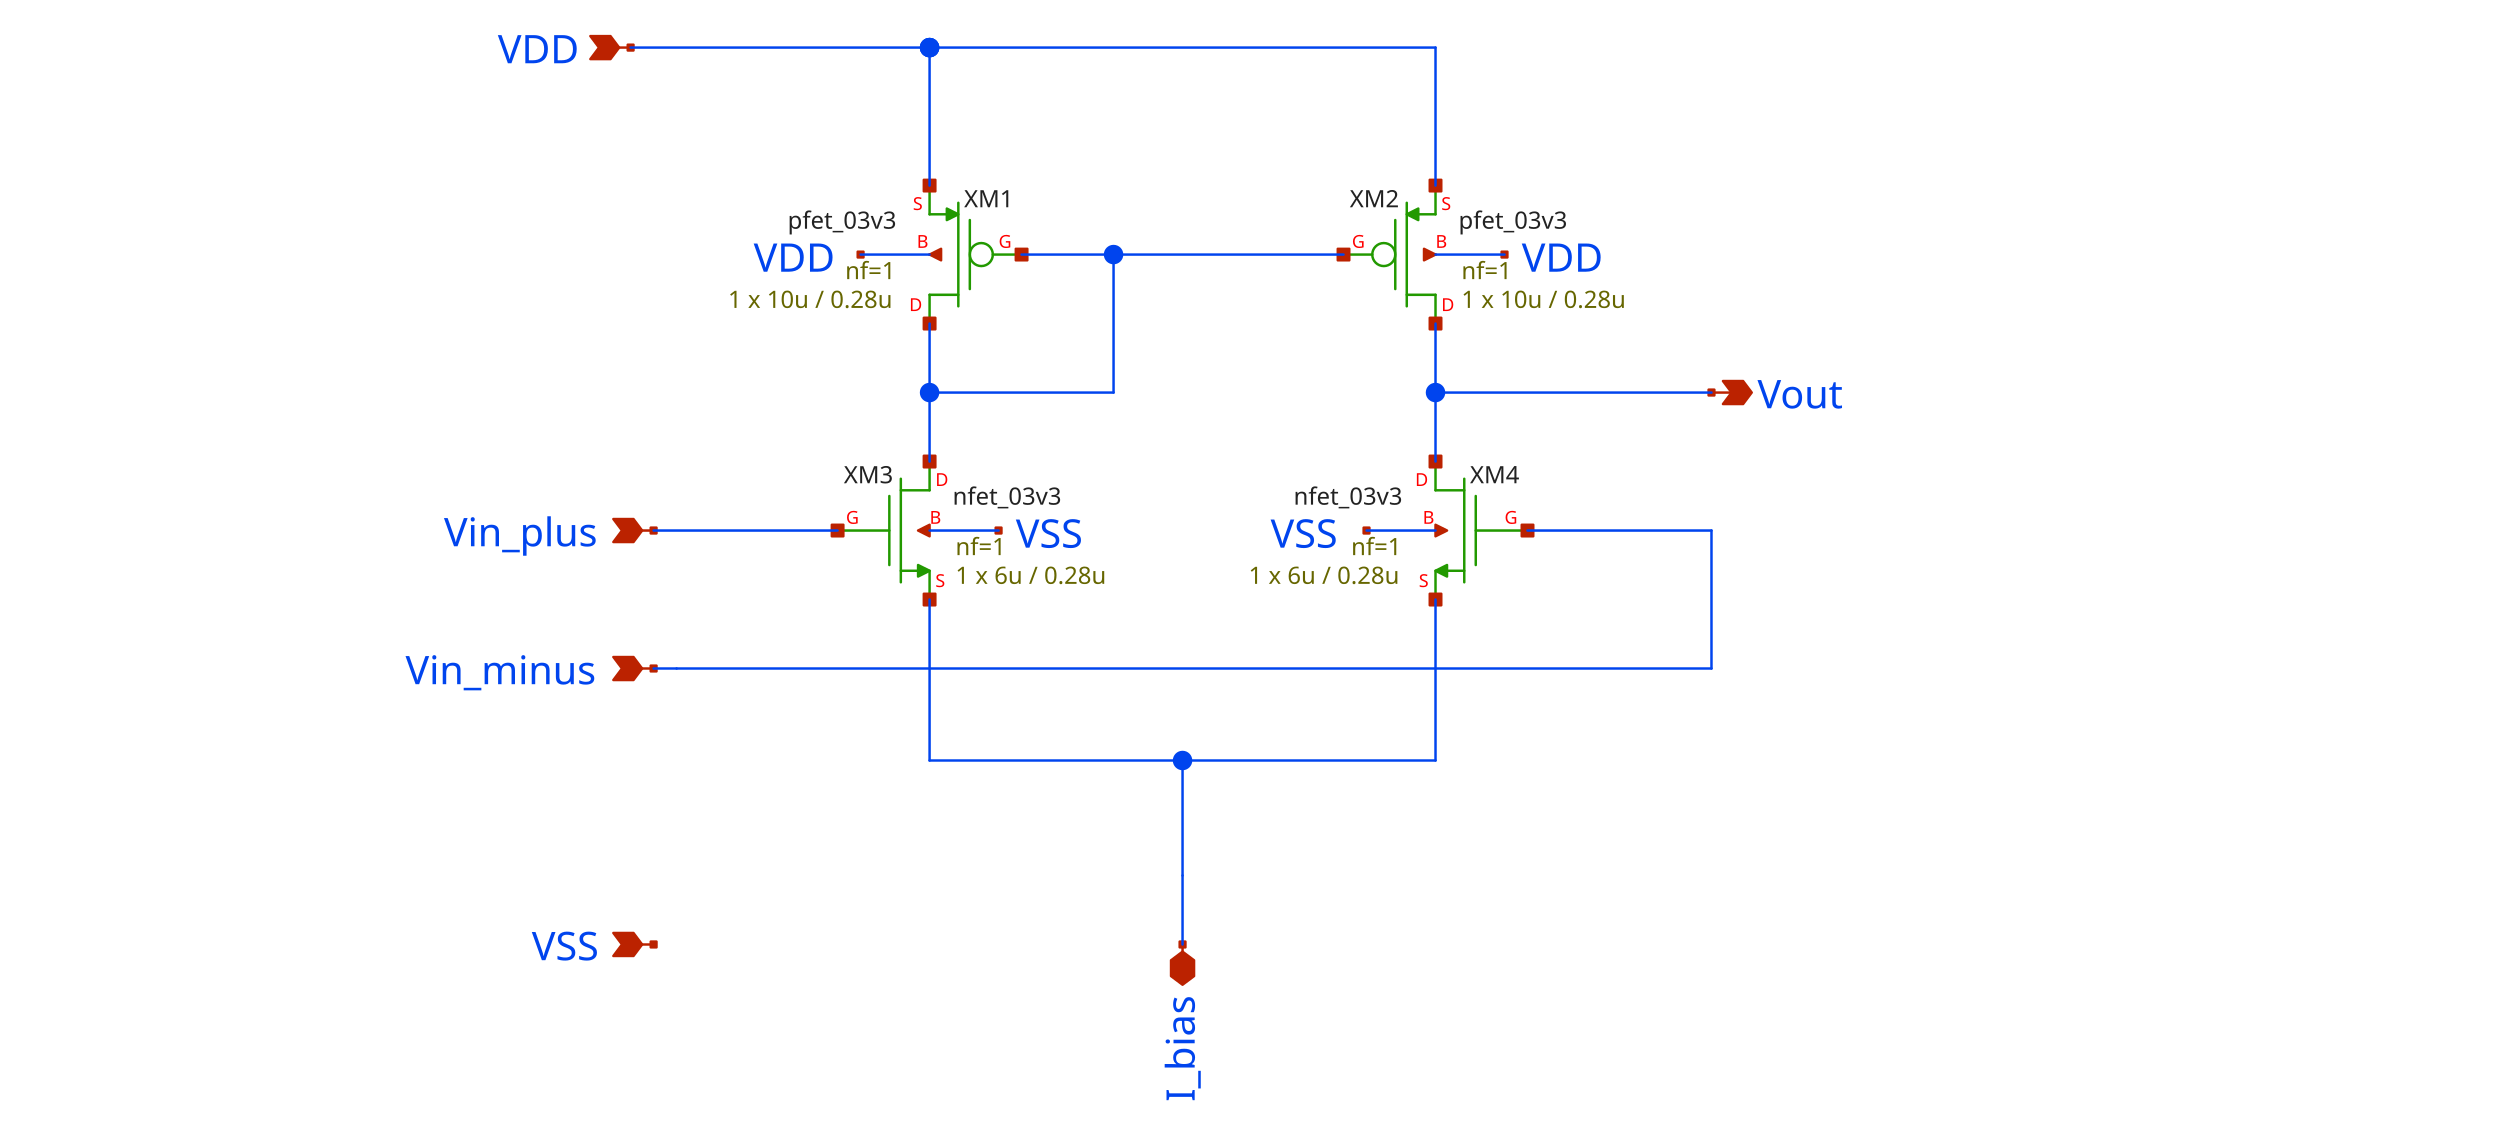
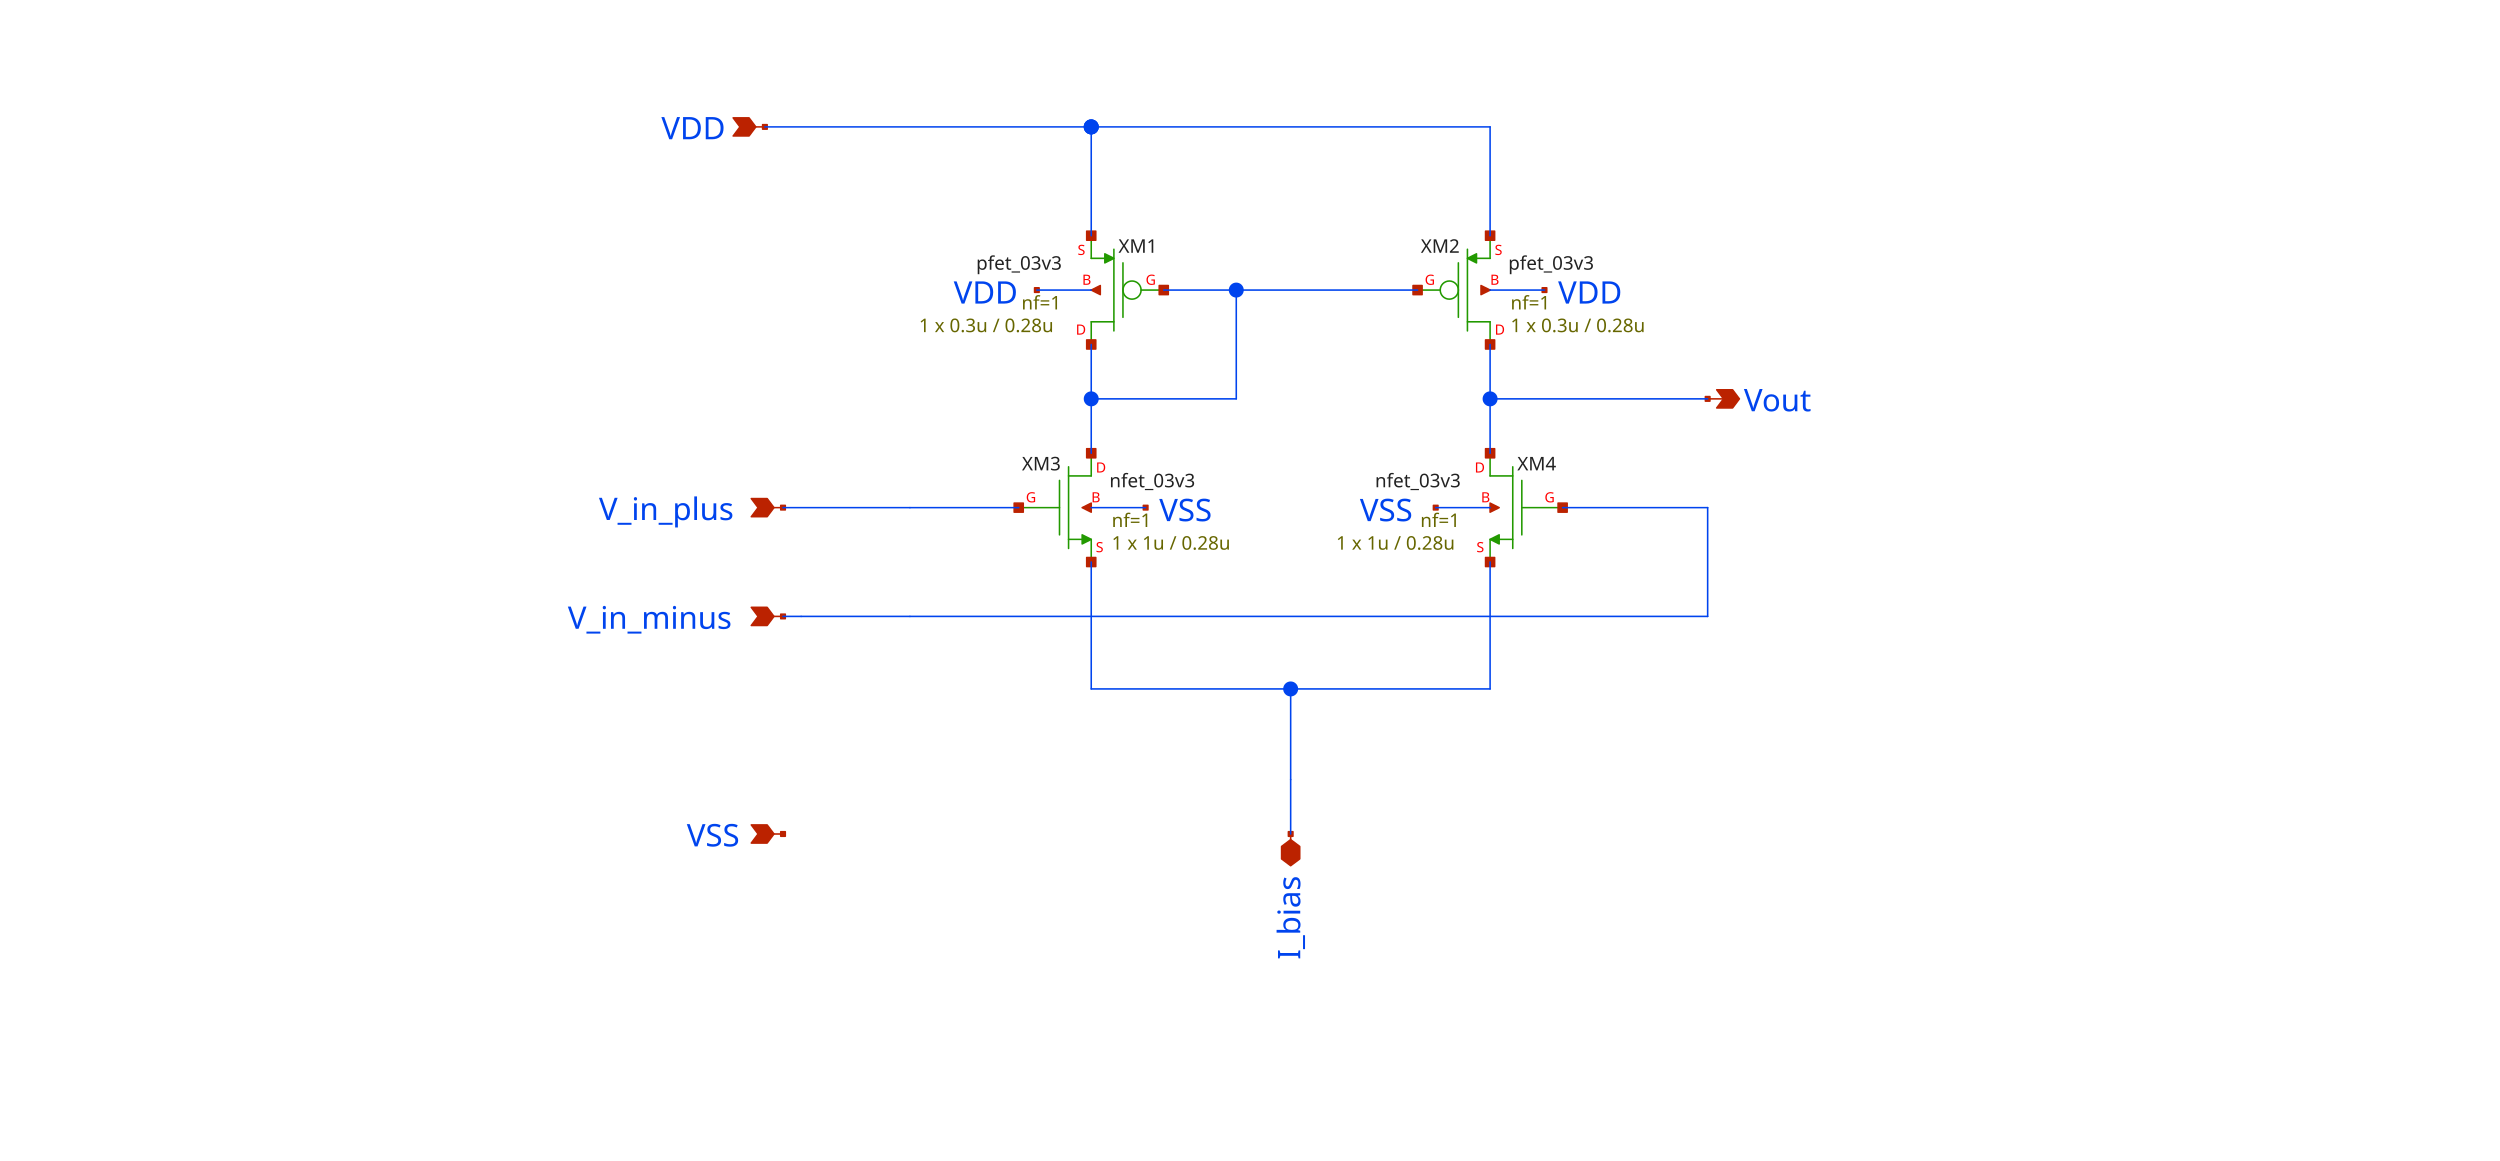
- <svg xmlns="http://www.w3.org/2000/svg" width="1366" height="619" version="1.1">
+ <svg xmlns="http://www.w3.org/2000/svg" width="1366" height="634" version="1.1">
  <style type="text/css">
.l0{
  fill: #ffffff;
  stroke: #ffffff;
  stroke-linecap:round;
  stroke-linejoin:round;
-   stroke-width: 1.357;
+   stroke-width: 0.864;
}
.l1{
  fill: #0044ee;
  stroke: #0044ee;
  stroke-linecap:round;
  stroke-linejoin:round;
-   stroke-width: 1.357;
+   stroke-width: 0.864;
}
.l2{
  fill: #aaaaaa; fill-opacity: 0.2;
  stroke: #aaaaaa;
  stroke-linecap:round;
  stroke-linejoin:round;
-   stroke-width: 1.357;
+   stroke-width: 0.864;
}
.l3{
-   fill: #222222; fill-opacity: 0.5;
+   fill: #222222;
  stroke: #222222;
  stroke-linecap:round;
  stroke-linejoin:round;
-   stroke-width: 1.357;
+   stroke-width: 0.864;
}
.l4{
  fill: #229900;
  stroke: #229900;
  stroke-linecap:round;
  stroke-linejoin:round;
-   stroke-width: 1.357;
+   stroke-width: 0.864;
}
.l5{
  fill: #bb2200;
  stroke: #bb2200;
  stroke-linecap:round;
  stroke-linejoin:round;
-   stroke-width: 1.357;
+   stroke-width: 0.864;
}
.l6{
-   fill: #00ccee; fill-opacity: 0.5;
+   fill: #00ccee;
  stroke: #00ccee;
  stroke-linecap:round;
  stroke-linejoin:round;
-   stroke-width: 1.357;
+   stroke-width: 0.864;
}
.l7{
-   fill: #ff0000; fill-opacity: 0.5;
+   fill: #ff0000;
  stroke: #ff0000;
  stroke-linecap:round;
  stroke-linejoin:round;
-   stroke-width: 1.357;
+   stroke-width: 0.864;
}
.l8{
-   fill: #888800; fill-opacity: 0.5;
+   fill: #888800;
  stroke: #888800;
  stroke-linecap:round;
  stroke-linejoin:round;
-   stroke-width: 1.357;
+   stroke-width: 0.864;
}
.l9{
-   fill: #00aaaa; fill-opacity: 0.5;
+   fill: #00aaaa;
  stroke: #00aaaa;
  stroke-linecap:round;
  stroke-linejoin:round;
-   stroke-width: 1.357;
+   stroke-width: 0.864;
}
.l10{
  fill: #880088;
  stroke: #880088;
  stroke-linecap:round;
  stroke-linejoin:round;
-   stroke-width: 1.357;
+   stroke-width: 0.864;
}
.l11{
-   fill: #00ff00; fill-opacity: 0.5;
+   fill: #00ff00;
  stroke: #00ff00;
  stroke-linecap:round;
  stroke-linejoin:round;
-   stroke-width: 1.357;
+   stroke-width: 0.864;
}
.l12{
-   fill: #0000cc; fill-opacity: 0.5;
+   fill: #0000cc;
  stroke: #0000cc;
  stroke-linecap:round;
  stroke-linejoin:round;
-   stroke-width: 1.357;
+   stroke-width: 0.864;
}
.l13{
-   fill: #666600; fill-opacity: 0.5;
+   fill: #666600;
  stroke: #666600;
  stroke-linecap:round;
  stroke-linejoin:round;
-   stroke-width: 1.357;
+   stroke-width: 0.864;
}
.l14{
  fill: #557755; fill-opacity: 0.2;
  stroke: #557755;
  stroke-linecap:round;
  stroke-linejoin:round;
-   stroke-width: 1.357;
+   stroke-width: 0.864;
}
.l15{
-   fill: #aa2222; fill-opacity: 0.5;
+   fill: #aa2222;
  stroke: #aa2222;
  stroke-linecap:round;
  stroke-linejoin:round;
-   stroke-width: 1.357;
+   stroke-width: 0.864;
}
.l16{
-   fill: #7ccc40; fill-opacity: 0.5;
+   fill: #7ccc40;
  stroke: #7ccc40;
  stroke-linecap:round;
  stroke-linejoin:round;
-   stroke-width: 1.357;
+   stroke-width: 0.864;
}
.l17{
  fill: #00ffcc; fill-opacity: 0.2;
  stroke: #00ffcc;
  stroke-linecap:round;
  stroke-linejoin:round;
-   stroke-width: 1.357;
+   stroke-width: 0.864;
}
.l18{
-   fill: #ce0097; fill-opacity: 0.5;
+   fill: #ce0097;
  stroke: #ce0097;
  stroke-linecap:round;
  stroke-linejoin:round;
-   stroke-width: 1.357;
+   stroke-width: 0.864;
}
.l19{
  fill: #d2d46b; fill-opacity: 0.2;
  stroke: #d2d46b;
  stroke-linecap:round;
  stroke-linejoin:round;
-   stroke-width: 1.357;
+   stroke-width: 0.864;
}
.l20{
  fill: #ef6158; fill-opacity: 0.2;
  stroke: #ef6158;
  stroke-linecap:round;
  stroke-linejoin:round;
-   stroke-width: 1.357;
+   stroke-width: 0.864;
}
.l21{
  fill: #fdb200; fill-opacity: 0.2;
  stroke: #fdb200;
  stroke-linecap:round;
  stroke-linejoin:round;
-   stroke-width: 1.357;
+   stroke-width: 0.864;
}
text {font-family: Sans-Serif;}
</style>
-   <rect class="l0" x="0" y="0" width="1366" height="619" />
-   <text fill="#0044ee" xml:space="preserve" font-size="21.563" transform="translate(272.008, 34.586)">VDD</text>
-   <text fill="#0044ee" xml:space="preserve" font-size="21.563" transform="translate(242.573, 298.465)">Vin_plus</text>
-   <text fill="#0044ee" xml:space="preserve" font-size="21.563" transform="translate(221.573, 373.859)">Vin_minus</text>
-   <text fill="#0044ee" xml:space="preserve" font-size="21.563" transform="translate(960.285, 223.071)">Vout</text>
-   <text fill="#0044ee" xml:space="preserve" font-size="21.563" transform="translate(652.771, 601.998) rotate(270)">I_bias</text>
-   <text fill="#0044ee" xml:space="preserve" font-size="21.563" transform="translate(411.8, 148.462)">VDD</text>
-   <text fill="#0044ee" xml:space="preserve" font-size="21.563" transform="translate(290.573, 524.647)">VSS</text>
-   <text fill="#0044ee" xml:space="preserve" font-size="21.563" transform="translate(694.245, 299.25)">VSS</text>
-   <text fill="#0044ee" xml:space="preserve" font-size="21.563" transform="translate(555.043, 299.25)">VSS</text>
-   <text fill="#0044ee" xml:space="preserve" font-size="21.563" transform="translate(831.487, 148.462)">VDD</text>
-   <text fill="#222222" xml:space="preserve" font-size="13.068" transform="translate(461.073, 264.05)">XM3</text>
-   <text fill="#ff0000" xml:space="preserve" font-size="9.801" transform="translate(511.063, 320.77)">S</text>
-   <text fill="#ff0000" xml:space="preserve" font-size="9.801" transform="translate(511.063, 265.548)">D</text>
-   <text fill="#ff0000" xml:space="preserve" font-size="9.801" transform="translate(507.922, 286.215)">B</text>
-   <text fill="#ff0000" xml:space="preserve" font-size="9.801" transform="translate(462.225, 286.215)">G</text>
-   <text fill="#222222" xml:space="preserve" font-size="13.068" transform="translate(520.487, 275.763)">nfet_03v3</text>
-   <text fill="#666600" xml:space="preserve" font-size="13.068" transform="translate(522.058, 319.025)">1 x 6u / 0.28u</text>
-   <text fill="#666600" xml:space="preserve" font-size="13.068" transform="translate(522.058, 303.318)">nf=1</text>
-   <text fill="#222222" xml:space="preserve" font-size="13.068" transform="translate(803.215, 264.05)">XM4</text>
-   <text fill="#ff0000" xml:space="preserve" font-size="9.801" transform="translate(775.225, 320.77)">S</text>
-   <text fill="#ff0000" xml:space="preserve" font-size="9.801" transform="translate(773.225, 265.548)">D</text>
-   <text fill="#ff0000" xml:space="preserve" font-size="9.801" transform="translate(777.366, 286.215)">B</text>
-   <text fill="#ff0000" xml:space="preserve" font-size="9.801" transform="translate(822.063, 286.215)">G</text>
-   <text fill="#222222" xml:space="preserve" font-size="13.068" transform="translate(706.8, 275.763)">nfet_03v3</text>
-   <text fill="#666600" xml:space="preserve" font-size="13.068" transform="translate(682.23, 319.025)">1 x 6u / 0.28u</text>
-   <text fill="#666600" xml:space="preserve" font-size="13.068" transform="translate(738.23, 303.318)">nf=1</text>
-   <text fill="#ff0000" xml:space="preserve" font-size="9.801" transform="translate(496.78, 169.982)">D</text>
-   <text fill="#ff0000" xml:space="preserve" font-size="9.801" transform="translate(498.78, 114.761)">S</text>
-   <text fill="#ff0000" xml:space="preserve" font-size="9.801" transform="translate(500.922, 135.427)">B</text>
-   <text fill="#ff0000" xml:space="preserve" font-size="9.801" transform="translate(545.619, 135.427)">G</text>
-   <text fill="#222222" xml:space="preserve" font-size="13.068" transform="translate(430.356, 124.975)">pfet_03v3</text>
-   <text fill="#666600" xml:space="preserve" font-size="13.068" transform="translate(397.785, 168.237)">1 x 10u / 0.28u</text>
-   <text fill="#666600" xml:space="preserve" font-size="13.068" transform="translate(461.785, 152.53)">nf=1</text>
-   <text fill="#222222" xml:space="preserve" font-size="13.068" transform="translate(526.77, 113.262)">XM1</text>
-   <text fill="#ff0000" xml:space="preserve" font-size="9.801" transform="translate(787.508, 169.982)">D</text>
-   <text fill="#ff0000" xml:space="preserve" font-size="9.801" transform="translate(787.508, 114.761)">S</text>
-   <text fill="#ff0000" xml:space="preserve" font-size="9.801" transform="translate(784.366, 135.427)">B</text>
-   <text fill="#ff0000" xml:space="preserve" font-size="9.801" transform="translate(738.669, 135.427)">G</text>
-   <text fill="#222222" xml:space="preserve" font-size="13.068" transform="translate(796.932, 124.975)">pfet_03v3</text>
-   <text fill="#666600" xml:space="preserve" font-size="13.068" transform="translate(798.502, 168.237)">1 x 10u / 0.28u</text>
-   <text fill="#666600" xml:space="preserve" font-size="13.068" transform="translate(798.502, 152.53)">nf=1</text>
-   <text fill="#222222" xml:space="preserve" font-size="13.068" transform="translate(737.518, 113.262)">XM2</text>
-   <path class="l4" d="M492.215 261.608L492.215 318.154" />
-   <path class="l4" d="M457.659 289.881L485.932 289.881" />
-   <path class="l4" d="M507.922 252.184L507.922 267.891" />
-   <path class="l4" d="M507.922 311.871L507.922 327.578" />
-   <path class="l4" d="M485.932 271.032L485.932 308.729" />
-   <path class="l4" d="M492.215 267.891L507.922 267.891" />
-   <path class="l4" d="M492.215 311.871L501.639 311.871" />
-   <path class="l4" d="M501.639 308.729L507.922 311.871L501.639 315.012L501.639 308.729" />
-   <path class="l4" d="M800.073 261.608L800.073 318.154" />
-   <path class="l4" d="M806.356 289.881L834.629 289.881" />
-   <path class="l4" d="M784.366 252.184L784.366 267.891" />
-   <path class="l4" d="M784.366 311.871L784.366 327.578" />
-   <path class="l4" d="M806.356 271.032L806.356 308.729" />
-   <path class="l4" d="M784.366 267.891L800.073 267.891" />
-   <path class="l4" d="M790.649 311.871L800.073 311.871" />
-   <path class="l4" d="M790.649 308.729L784.366 311.871L790.649 315.012L790.649 308.729" />
-   <path class="l4" d="M523.629 110.82L523.629 167.366" />
-   <path class="l4" d="M507.922 101.396L507.922 117.103" />
-   <path class="l4" d="M507.922 161.083L507.922 176.79" />
-   <path class="l4" d="M529.912 120.244L529.912 157.941" />
-   <path class="l4" d="M507.922 161.083L523.629 161.083" />
-   <path class="l4" d="M507.922 117.103L517.346 117.103" />
-   <path class="l4" d="M542.477 139.093L558.184 139.093" />
-   <path class="l4" d="M517.346 113.962L523.629 117.103L517.346 120.244L517.346 113.962" />
-   <circle class="l4" cx="536.194" cy="139.093" r="6.283" style="fill:none;" />
-   <path class="l4" d="M768.659 110.82L768.659 167.366" />
-   <path class="l4" d="M784.366 101.396L784.366 117.103" />
-   <path class="l4" d="M784.366 161.083L784.366 176.79" />
-   <path class="l4" d="M762.376 120.244L762.376 157.941" />
-   <path class="l4" d="M768.659 161.083L784.366 161.083" />
-   <path class="l4" d="M774.942 117.103L784.366 117.103" />
-   <path class="l4" d="M734.103 139.093L749.811 139.093" />
-   <path class="l4" d="M774.942 113.962L768.659 117.103L774.942 120.244L774.942 113.962" />
-   <circle class="l4" cx="756.093" cy="139.093" r="6.283" style="fill:none;" />
-   <path class="l5" d="M507.922 286.739L501.639 289.881L507.922 293.022L507.922 286.739" />
-   <path class="l5" d="M504.78 249.042L511.063 249.042L511.063 255.325L504.78 255.325L504.78 249.042z" />
-   <path class="l5" d="M454.518 286.739L460.8 286.739L460.8 293.022L454.518 293.022L454.518 286.739z" />
-   <path class="l5" d="M504.78 324.436L511.063 324.436L511.063 330.719L504.78 330.719L504.78 324.436z" />
-   <path class="l5" d="M507.824 289.783L508.02 289.783L508.02 289.979L507.824 289.979L507.824 289.783z" />
-   <path class="l5" d="M784.366 286.739L790.649 289.881L784.366 293.022L784.366 286.739" />
-   <path class="l5" d="M781.225 249.042L787.508 249.042L787.508 255.325L781.225 255.325L781.225 249.042z" />
-   <path class="l5" d="M831.487 286.739L837.77 286.739L837.77 293.022L831.487 293.022L831.487 286.739z" />
-   <path class="l5" d="M781.225 324.436L787.508 324.436L787.508 330.719L781.225 330.719L781.225 324.436z" />
-   <path class="l5" d="M784.268 289.783L784.464 289.783L784.464 289.979L784.268 289.979L784.268 289.783z" />
-   <path class="l5" d="M338.285 26.002L344.568 26.002" />
-   <path class="l5" d="M338.285 26.002L333.573 19.719L322.578 19.719L327.29 26.002L322.578 32.285L333.573 32.285L338.285 26.002" />
-   <path class="l5" d="M342.997 24.431L346.139 24.431L346.139 27.573L342.997 27.573L342.997 24.431z" />
-   <path class="l5" d="M350.851 289.881L357.134 289.881" />
-   <path class="l5" d="M350.851 289.881L346.139 283.598L335.144 283.598L339.856 289.881L335.144 296.164L346.139 296.164L350.851 289.881" />
-   <path class="l5" d="M355.563 288.31L358.705 288.31L358.705 291.452L355.563 291.452L355.563 288.31z" />
-   <path class="l5" d="M350.851 365.275L357.134 365.275" />
-   <path class="l5" d="M350.851 365.275L346.139 358.992L335.144 358.992L339.856 365.275L335.144 371.558L346.139 371.558L350.851 365.275" />
-   <path class="l5" d="M355.563 363.704L358.705 363.704L358.705 366.845L355.563 366.845L355.563 363.704z" />
-   <path class="l5" d="M935.154 214.487L946.149 214.487" />
-   <path class="l5" d="M957.144 214.487L952.432 208.204L941.437 208.204L946.149 214.487L941.437 220.77L952.432 220.77L957.144 214.487" />
-   <path class="l5" d="M933.583 212.916L936.725 212.916L936.725 216.058L933.583 216.058L933.583 212.916z" />
-   <path class="l5" d="M646.144 516.063L646.144 519.989" />
-   <path class="l5" d="M639.861 533.34L646.144 538.053L652.427 533.34L652.427 524.702L646.144 519.989L639.861 524.702L639.861 533.34" />
-   <path class="l5" d="M644.573 514.492L647.715 514.492L647.715 517.633L644.573 517.633L644.573 514.492z" />
-   <path class="l5" d="M514.205 135.952L507.922 139.093L514.205 142.234L514.205 135.952" />
-   <path class="l5" d="M504.78 173.649L511.063 173.649L511.063 179.931L504.78 179.931L504.78 173.649z" />
-   <path class="l5" d="M555.043 135.952L561.326 135.952L561.326 142.234L555.043 142.234L555.043 135.952z" />
-   <path class="l5" d="M504.78 98.255L511.063 98.255L511.063 104.537L504.78 104.537L504.78 98.255z" />
-   <path class="l5" d="M507.824 138.995L508.02 138.995L508.02 139.191L507.824 139.191L507.824 138.995z" />
-   <path class="l5" d="M778.083 135.952L784.366 139.093L778.083 142.234L778.083 135.952" />
-   <path class="l5" d="M781.225 173.649L787.508 173.649L787.508 179.931L781.225 179.931L781.225 173.649z" />
-   <path class="l5" d="M730.962 135.952L737.245 135.952L737.245 142.234L730.962 142.234L730.962 135.952z" />
-   <path class="l5" d="M781.225 98.255L787.508 98.255L787.508 104.537L781.225 104.537L781.225 98.255z" />
-   <path class="l5" d="M784.268 138.995L784.464 138.995L784.464 139.191L784.268 139.191L784.268 138.995z" />
-   <path class="l5" d="M468.654 137.522L471.795 137.522L471.795 140.664L468.654 140.664L468.654 137.522z" />
-   <path class="l5" d="M350.851 516.063L357.134 516.063" />
-   <path class="l5" d="M350.851 516.063L346.139 509.78L335.144 509.78L339.856 516.063L335.144 522.345L346.139 522.345L350.851 516.063" />
-   <path class="l5" d="M355.563 514.492L358.705 514.492L358.705 517.633L355.563 517.633L355.563 514.492z" />
-   <path class="l5" d="M745.098 288.31L748.24 288.31L748.24 291.452L745.098 291.452L745.098 288.31z" />
-   <path class="l5" d="M544.048 288.31L547.189 288.31L547.189 291.452L544.048 291.452L544.048 288.31z" />
-   <path class="l5" d="M820.492 137.522L823.634 137.522L823.634 140.664L820.492 140.664L820.492 137.522z" />
-   <path class="l1" d="M507.922 176.79L507.922 252.184" />
-   <path class="l1" d="M784.366 176.79L784.366 252.184" />
-   <path class="l1" d="M357.134 289.881L457.659 289.881" />
-   <path class="l1" d="M834.629 289.881L935.154 289.881" />
-   <path class="l1" d="M507.922 26.002L507.922 101.396" />
-   <path class="l1" d="M784.366 26.002L784.366 101.396" />
-   <path class="l1" d="M507.922 26.002L784.366 26.002" />
-   <path class="l1" d="M344.568 26.002L507.922 26.002" />
-   <path class="l1" d="M507.922 327.578L507.922 415.537" />
-   <path class="l1" d="M784.366 327.578L784.366 415.537" />
-   <path class="l1" d="M507.922 415.537L784.366 415.537" />
-   <path class="l1" d="M646.144 415.537L646.144 478.366" />
-   <path class="l1" d="M784.366 214.487L935.154 214.487" />
-   <path class="l1" d="M369.699 365.275L935.154 365.275" />
-   <path class="l1" d="M935.154 289.881L935.154 365.275" />
-   <path class="l1" d="M357.134 365.275L369.699 365.275" />
-   <path class="l1" d="M646.144 478.366L646.144 516.063" />
-   <path class="l1" d="M558.184 139.093L734.103 139.093" />
-   <path class="l1" d="M507.922 214.487L608.447 214.487" />
-   <path class="l1" d="M608.447 139.093L608.447 214.487" />
-   <path class="l1" d="M784.366 139.093L822.063 139.093" />
-   <path class="l1" d="M746.669 289.881L784.366 289.881" />
-   <path class="l1" d="M507.922 289.881L545.619 289.881" />
-   <path class="l1" d="M470.225 139.093L507.922 139.093" />
-   <circle class="l1" cx="608.447" cy="139.093" r="4.649" />
-   <circle class="l1" cx="507.922" cy="26.002" r="4.649" />
-   <circle class="l1" cx="507.922" cy="26.002" r="4.649" />
-   <circle class="l1" cx="507.922" cy="26.002" r="4.649" />
-   <circle class="l1" cx="507.922" cy="214.487" r="4.649" />
-   <circle class="l1" cx="646.144" cy="415.537" r="4.649" />
-   <circle class="l1" cx="784.366" cy="214.487" r="4.649" />
+   <rect class="l0" x="0" y="0" width="1366" height="634" />
+   <text fill="#0044ee" xml:space="preserve" font-size="16.999" transform="translate(361.363, 76.111)">VDD</text>
+   <text fill="#0044ee" xml:space="preserve" font-size="16.999" transform="translate(327.27, 284.142)">V_in_plus</text>
+   <text fill="#0044ee" xml:space="preserve" font-size="16.999" transform="translate(310.27, 343.58)">V_in_minus</text>
+   <text fill="#0044ee" xml:space="preserve" font-size="16.999" transform="translate(952.875, 224.705)">Vout</text>
+   <text fill="#0044ee" xml:space="preserve" font-size="16.999" transform="translate(710.443, 524.345) rotate(270)">I_bias</text>
+   <text fill="#0044ee" xml:space="preserve" font-size="16.999" transform="translate(521.102, 165.886)">VDD</text>
+   <text fill="#0044ee" xml:space="preserve" font-size="16.999" transform="translate(375.27, 462.455)">VSS</text>
+   <text fill="#0044ee" xml:space="preserve" font-size="16.999" transform="translate(743.039, 284.761)">VSS</text>
+   <text fill="#0044ee" xml:space="preserve" font-size="16.999" transform="translate(633.398, 284.761)">VSS</text>
+   <text fill="#0044ee" xml:space="preserve" font-size="16.999" transform="translate(851.336, 165.886)">VDD</text>
+   <text fill="#222222" xml:space="preserve" font-size="10.303" transform="translate(558.391, 257.011)">XM3</text>
+   <text fill="#ff0000" xml:space="preserve" font-size="7.727" transform="translate(598.727, 301.727)">S</text>
+   <text fill="#ff0000" xml:space="preserve" font-size="7.727" transform="translate(598.727, 258.192)">D</text>
+   <text fill="#ff0000" xml:space="preserve" font-size="7.727" transform="translate(596.25, 274.485)">B</text>
+   <text fill="#ff0000" xml:space="preserve" font-size="7.727" transform="translate(560.531, 274.485)">G</text>
+   <text fill="#222222" xml:space="preserve" font-size="10.303" transform="translate(606.156, 266.245)">nfet_03v3</text>
+   <text fill="#666600" xml:space="preserve" font-size="10.303" transform="translate(607.395, 300.351)">1 x 1u / 0.28u</text>
+   <text fill="#666600" xml:space="preserve" font-size="10.303" transform="translate(607.395, 287.968)">nf=1</text>
+   <text fill="#222222" xml:space="preserve" font-size="10.303" transform="translate(829.047, 257.011)">XM4</text>
+   <text fill="#ff0000" xml:space="preserve" font-size="7.727" transform="translate(806.711, 301.727)">S</text>
+   <text fill="#ff0000" xml:space="preserve" font-size="7.727" transform="translate(805.711, 258.192)">D</text>
+   <text fill="#ff0000" xml:space="preserve" font-size="7.727" transform="translate(809.188, 274.485)">B</text>
+   <text fill="#ff0000" xml:space="preserve" font-size="7.727" transform="translate(843.906, 274.485)">G</text>
+   <text fill="#222222" xml:space="preserve" font-size="10.303" transform="translate(751.281, 266.245)">nfet_03v3</text>
+   <text fill="#666600" xml:space="preserve" font-size="10.303" transform="translate(730.043, 300.351)">1 x 1u / 0.28u</text>
+   <text fill="#666600" xml:space="preserve" font-size="10.303" transform="translate(776.043, 287.968)">nf=1</text>
+   <text fill="#ff0000" xml:space="preserve" font-size="7.727" transform="translate(587.773, 182.852)">D</text>
+   <text fill="#ff0000" xml:space="preserve" font-size="7.727" transform="translate(588.773, 139.317)">S</text>
+   <text fill="#ff0000" xml:space="preserve" font-size="7.727" transform="translate(591.25, 155.61)">B</text>
+   <text fill="#ff0000" xml:space="preserve" font-size="7.727" transform="translate(625.969, 155.61)">G</text>
+   <text fill="#222222" xml:space="preserve" font-size="10.303" transform="translate(533.344, 147.37)">pfet_03v3</text>
+   <text fill="#666600" xml:space="preserve" font-size="10.303" transform="translate(502.105, 181.476)">1 x 0.3u / 0.28u</text>
+   <text fill="#666600" xml:space="preserve" font-size="10.303" transform="translate(558.105, 169.093)">nf=1</text>
+   <text fill="#222222" xml:space="preserve" font-size="10.303" transform="translate(611.109, 138.136)">XM1</text>
+   <text fill="#ff0000" xml:space="preserve" font-size="7.727" transform="translate(816.664, 182.852)">D</text>
+   <text fill="#ff0000" xml:space="preserve" font-size="7.727" transform="translate(816.664, 139.317)">S</text>
+   <text fill="#ff0000" xml:space="preserve" font-size="7.727" transform="translate(814.188, 155.61)">B</text>
+   <text fill="#ff0000" xml:space="preserve" font-size="7.727" transform="translate(778.469, 155.61)">G</text>
+   <text fill="#222222" xml:space="preserve" font-size="10.303" transform="translate(824.094, 147.37)">pfet_03v3</text>
+   <text fill="#666600" xml:space="preserve" font-size="10.303" transform="translate(825.332, 181.476)">1 x 0.3u / 0.28u</text>
+   <text fill="#666600" xml:space="preserve" font-size="10.303" transform="translate(825.332, 169.093)">nf=1</text>
+   <text fill="#222222" xml:space="preserve" font-size="10.303" transform="translate(776.328, 138.136)">XM2</text>
+   <path class="l4" d="M583.867 255.086L583.867 299.664" />
+   <path class="l4" d="M556.625 277.375L578.914 277.375" />
+   <path class="l4" d="M596.25 247.656L596.25 260.039" />
+   <path class="l4" d="M596.25 294.711L596.25 307.094" />
+   <path class="l4" d="M578.914 262.516L578.914 292.234" />
+   <path class="l4" d="M583.867 260.039L596.25 260.039" />
+   <path class="l4" d="M583.867 294.711L591.297 294.711" />
+   <path class="l4" d="M591.297 292.234L596.25 294.711L591.297 297.188L591.297 292.234" />
+   <path class="l4" d="M826.57 255.086L826.57 299.664" />
+   <path class="l4" d="M831.523 277.375L853.813 277.375" />
+   <path class="l4" d="M814.188 247.656L814.188 260.039" />
+   <path class="l4" d="M814.188 294.711L814.188 307.094" />
+   <path class="l4" d="M831.523 262.516L831.523 292.234" />
+   <path class="l4" d="M814.188 260.039L826.57 260.039" />
+   <path class="l4" d="M819.141 294.711L826.57 294.711" />
+   <path class="l4" d="M819.141 292.234L814.188 294.711L819.141 297.188L819.141 292.234" />
+   <path class="l4" d="M608.633 136.211L608.633 180.789" />
+   <path class="l4" d="M596.25 128.781L596.25 141.164" />
+   <path class="l4" d="M596.25 175.836L596.25 188.219" />
+   <path class="l4" d="M613.586 143.641L613.586 173.359" />
+   <path class="l4" d="M596.25 175.836L608.633 175.836" />
+   <path class="l4" d="M596.25 141.164L603.68 141.164" />
+   <path class="l4" d="M623.492 158.5L635.875 158.5" />
+   <path class="l4" d="M603.68 138.688L608.633 141.164L603.68 143.641L603.68 138.688" />
+   <circle class="l4" cx="618.539" cy="158.5" r="4.953" style="fill:none;" />
+   <path class="l4" d="M801.805 136.211L801.805 180.789" />
+   <path class="l4" d="M814.188 128.781L814.188 141.164" />
+   <path class="l4" d="M814.188 175.836L814.188 188.219" />
+   <path class="l4" d="M796.852 143.641L796.852 173.359" />
+   <path class="l4" d="M801.805 175.836L814.188 175.836" />
+   <path class="l4" d="M806.758 141.164L814.188 141.164" />
+   <path class="l4" d="M774.563 158.5L786.945 158.5" />
+   <path class="l4" d="M806.758 138.688L801.805 141.164L806.758 143.641L806.758 138.688" />
+   <circle class="l4" cx="791.898" cy="158.5" r="4.953" style="fill:none;" />
+   <path class="l5" d="M596.25 274.898L591.297 277.375L596.25 279.852L596.25 274.898" />
+   <path class="l5" d="M593.773 245.18L598.727 245.18L598.727 250.133L593.773 250.133L593.773 245.18z" />
+   <path class="l5" d="M554.148 274.898L559.102 274.898L559.102 279.852L554.148 279.852L554.148 274.898z" />
+   <path class="l5" d="M593.773 304.617L598.727 304.617L598.727 309.57L593.773 309.57L593.773 304.617z" />
+   <path class="l5" d="M596.173 277.298L596.327 277.298L596.327 277.452L596.173 277.452L596.173 277.298z" />
+   <path class="l5" d="M814.188 274.898L819.141 277.375L814.188 279.852L814.188 274.898" />
+   <path class="l5" d="M811.711 245.18L816.664 245.18L816.664 250.133L811.711 250.133L811.711 245.18z" />
+   <path class="l5" d="M851.336 274.898L856.289 274.898L856.289 279.852L851.336 279.852L851.336 274.898z" />
+   <path class="l5" d="M811.711 304.617L816.664 304.617L816.664 309.57L811.711 309.57L811.711 304.617z" />
+   <path class="l5" d="M814.11 277.298L814.265 277.298L814.265 277.452L814.11 277.452L814.11 277.298z" />
+   <path class="l5" d="M412.984 69.344L417.938 69.344" />
+   <path class="l5" d="M412.984 69.344L409.27 64.391L400.602 64.391L404.316 69.344L400.602 74.297L409.27 74.297L412.984 69.344" />
+   <path class="l5" d="M416.699 68.106L419.176 68.106L419.176 70.582L416.699 70.582L416.699 68.106z" />
+   <path class="l5" d="M422.891 277.375L427.844 277.375" />
+   <path class="l5" d="M422.891 277.375L419.176 272.422L410.508 272.422L414.223 277.375L410.508 282.328L419.176 282.328L422.891 277.375" />
+   <path class="l5" d="M426.605 276.137L429.082 276.137L429.082 278.613L426.605 278.613L426.605 276.137z" />
+   <path class="l5" d="M422.891 336.813L427.844 336.813" />
+   <path class="l5" d="M422.891 336.813L419.176 331.859L410.508 331.859L414.223 336.813L410.508 341.766L419.176 341.766L422.891 336.813" />
+   <path class="l5" d="M426.605 335.574L429.082 335.574L429.082 338.051L426.605 338.051L426.605 335.574z" />
+   <path class="l5" d="M933.063 217.938L941.73 217.938" />
+   <path class="l5" d="M950.398 217.938L946.684 212.984L938.016 212.984L941.73 217.938L938.016 222.891L946.684 222.891L950.398 217.938" />
+   <path class="l5" d="M931.824 216.699L934.301 216.699L934.301 219.176L931.824 219.176L931.824 216.699z" />
+   <path class="l5" d="M705.219 455.688L705.219 458.783" />
+   <path class="l5" d="M700.266 469.309L705.219 473.023L710.172 469.309L710.172 462.498L705.219 458.783L700.266 462.498L700.266 469.309" />
+   <path class="l5" d="M703.98 454.449L706.457 454.449L706.457 456.926L703.98 456.926L703.98 454.449z" />
+   <path class="l5" d="M601.203 156.023L596.25 158.5L601.203 160.977L601.203 156.023" />
+   <path class="l5" d="M593.773 185.742L598.727 185.742L598.727 190.695L593.773 190.695L593.773 185.742z" />
+   <path class="l5" d="M633.398 156.023L638.352 156.023L638.352 160.977L633.398 160.977L633.398 156.023z" />
+   <path class="l5" d="M593.773 126.305L598.727 126.305L598.727 131.258L593.773 131.258L593.773 126.305z" />
+   <path class="l5" d="M596.173 158.423L596.327 158.423L596.327 158.577L596.173 158.577L596.173 158.423z" />
+   <path class="l5" d="M809.234 156.023L814.188 158.5L809.234 160.977L809.234 156.023" />
+   <path class="l5" d="M811.711 185.742L816.664 185.742L816.664 190.695L811.711 190.695L811.711 185.742z" />
+   <path class="l5" d="M772.086 156.023L777.039 156.023L777.039 160.977L772.086 160.977L772.086 156.023z" />
+   <path class="l5" d="M811.711 126.305L816.664 126.305L816.664 131.258L811.711 131.258L811.711 126.305z" />
+   <path class="l5" d="M814.11 158.423L814.265 158.423L814.265 158.577L814.11 158.577L814.11 158.423z" />
+   <path class="l5" d="M565.293 157.262L567.77 157.262L567.77 159.738L565.293 159.738L565.293 157.262z" />
+   <path class="l5" d="M422.891 455.688L427.844 455.688" />
+   <path class="l5" d="M422.891 455.688L419.176 450.734L410.508 450.734L414.223 455.688L410.508 460.641L419.176 460.641L422.891 455.688" />
+   <path class="l5" d="M426.605 454.449L429.082 454.449L429.082 456.926L426.605 456.926L426.605 454.449z" />
+   <path class="l5" d="M783.23 276.137L785.707 276.137L785.707 278.613L783.23 278.613L783.23 276.137z" />
+   <path class="l5" d="M624.73 276.137L627.207 276.137L627.207 278.613L624.73 278.613L624.73 276.137z" />
+   <path class="l5" d="M842.668 157.262L845.145 157.262L845.145 159.738L842.668 159.738L842.668 157.262z" />
+   <path class="l1" d="M596.25 188.219L596.25 247.656" />
+   <path class="l1" d="M814.188 188.219L814.188 247.656" />
+   <path class="l1" d="M853.813 277.375L933.063 277.375" />
+   <path class="l1" d="M596.25 69.344L596.25 128.781" />
+   <path class="l1" d="M814.188 69.344L814.188 128.781" />
+   <path class="l1" d="M596.25 69.344L814.188 69.344" />
+   <path class="l1" d="M417.938 69.344L596.25 69.344" />
+   <path class="l1" d="M596.25 307.094L596.25 376.438" />
+   <path class="l1" d="M814.188 307.094L814.188 376.438" />
+   <path class="l1" d="M596.25 376.438L814.188 376.438" />
+   <path class="l1" d="M705.219 376.438L705.219 425.969" />
+   <path class="l1" d="M814.188 217.938L933.063 217.938" />
+   <path class="l1" d="M933.063 277.375L933.063 336.813" />
+   <path class="l1" d="M427.844 336.813L437.75 336.813" />
+   <path class="l1" d="M705.219 425.969L705.219 455.688" />
+   <path class="l1" d="M635.875 158.5L774.563 158.5" />
+   <path class="l1" d="M596.25 217.938L675.5 217.938" />
+   <path class="l1" d="M675.5 158.5L675.5 217.938" />
+   <path class="l1" d="M814.188 158.5L843.906 158.5" />
+   <path class="l1" d="M784.469 277.375L814.188 277.375" />
+   <path class="l1" d="M596.25 277.375L625.969 277.375" />
+   <path class="l1" d="M566.531 158.5L596.25 158.5" />
+   <path class="l1" d="M497.188 277.375L556.625 277.375" />
+   <path class="l1" d="M497.188 336.813L933.063 336.813" />
+   <path class="l1" d="M427.844 277.375L497.188 277.375" />
+   <path class="l1" d="M437.75 336.813L497.188 336.813" />
+   <circle class="l1" cx="675.5" cy="158.5" r="3.665" />
+   <circle class="l1" cx="596.25" cy="69.344" r="3.665" />
+   <circle class="l1" cx="596.25" cy="69.344" r="3.665" />
+   <circle class="l1" cx="596.25" cy="69.344" r="3.665" />
+   <circle class="l1" cx="596.25" cy="217.938" r="3.665" />
+   <circle class="l1" cx="705.219" cy="376.438" r="3.665" />
+   <circle class="l1" cx="814.188" cy="217.938" r="3.665" />
</svg>
